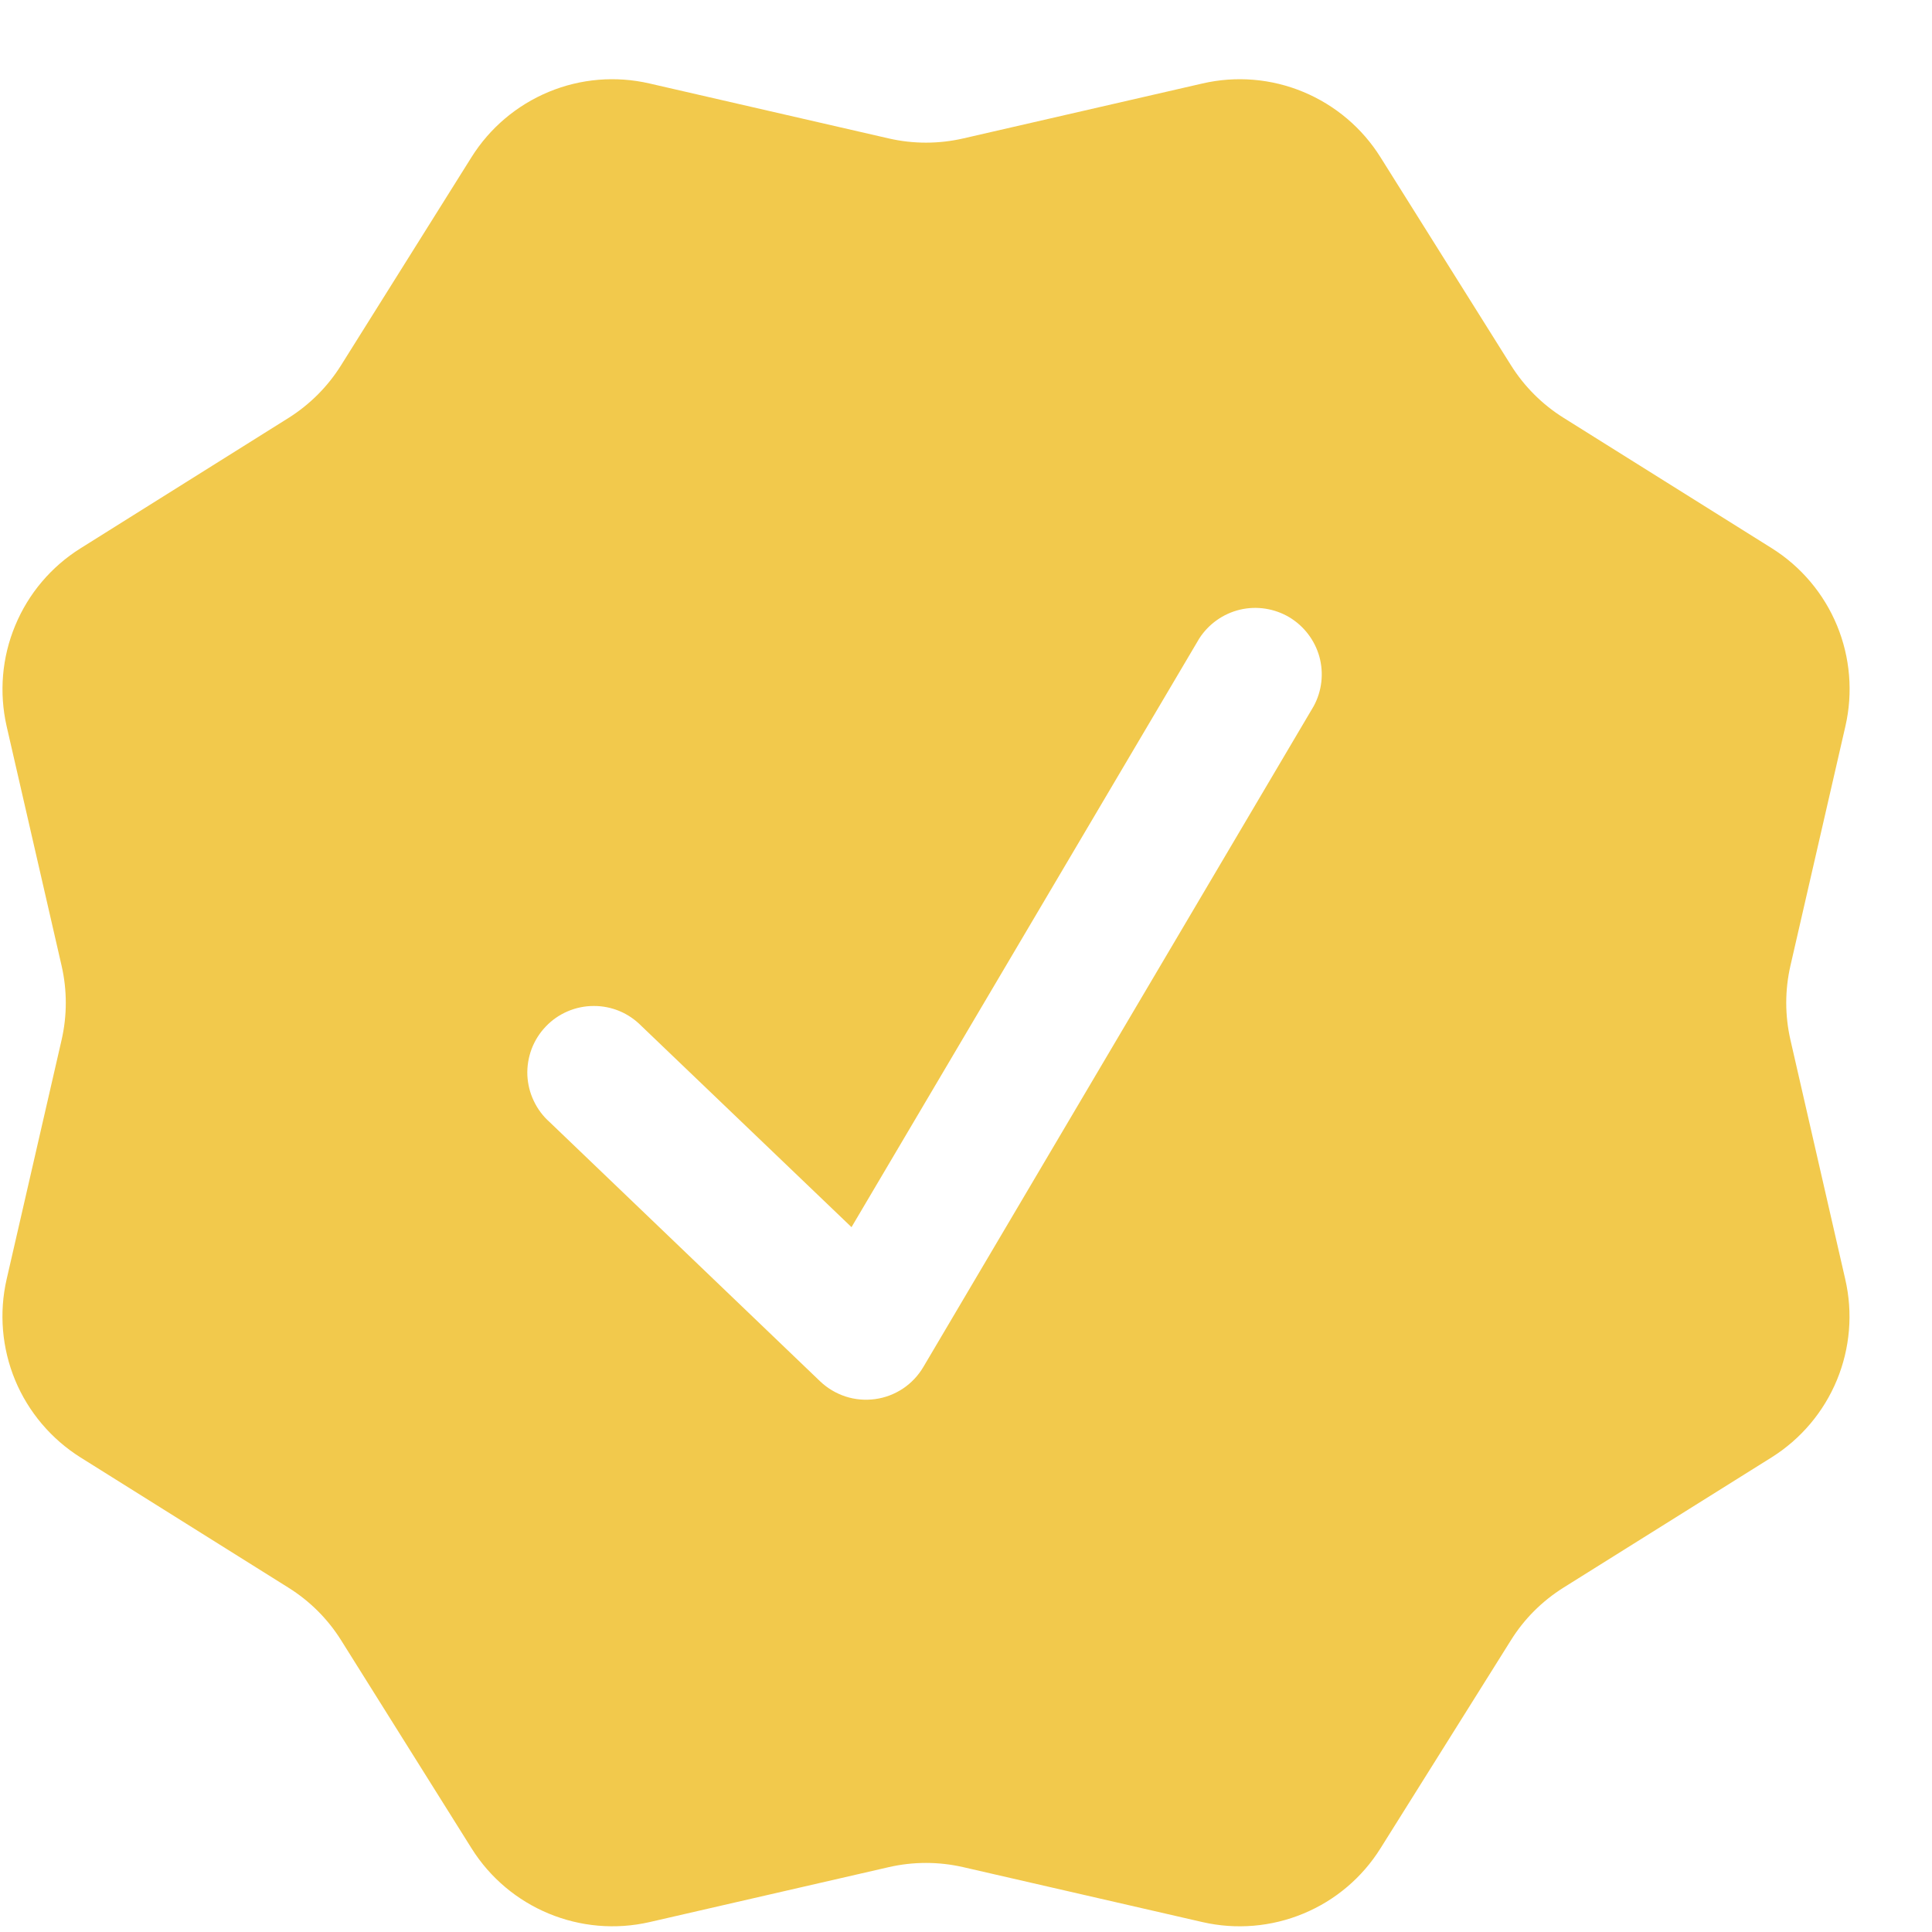
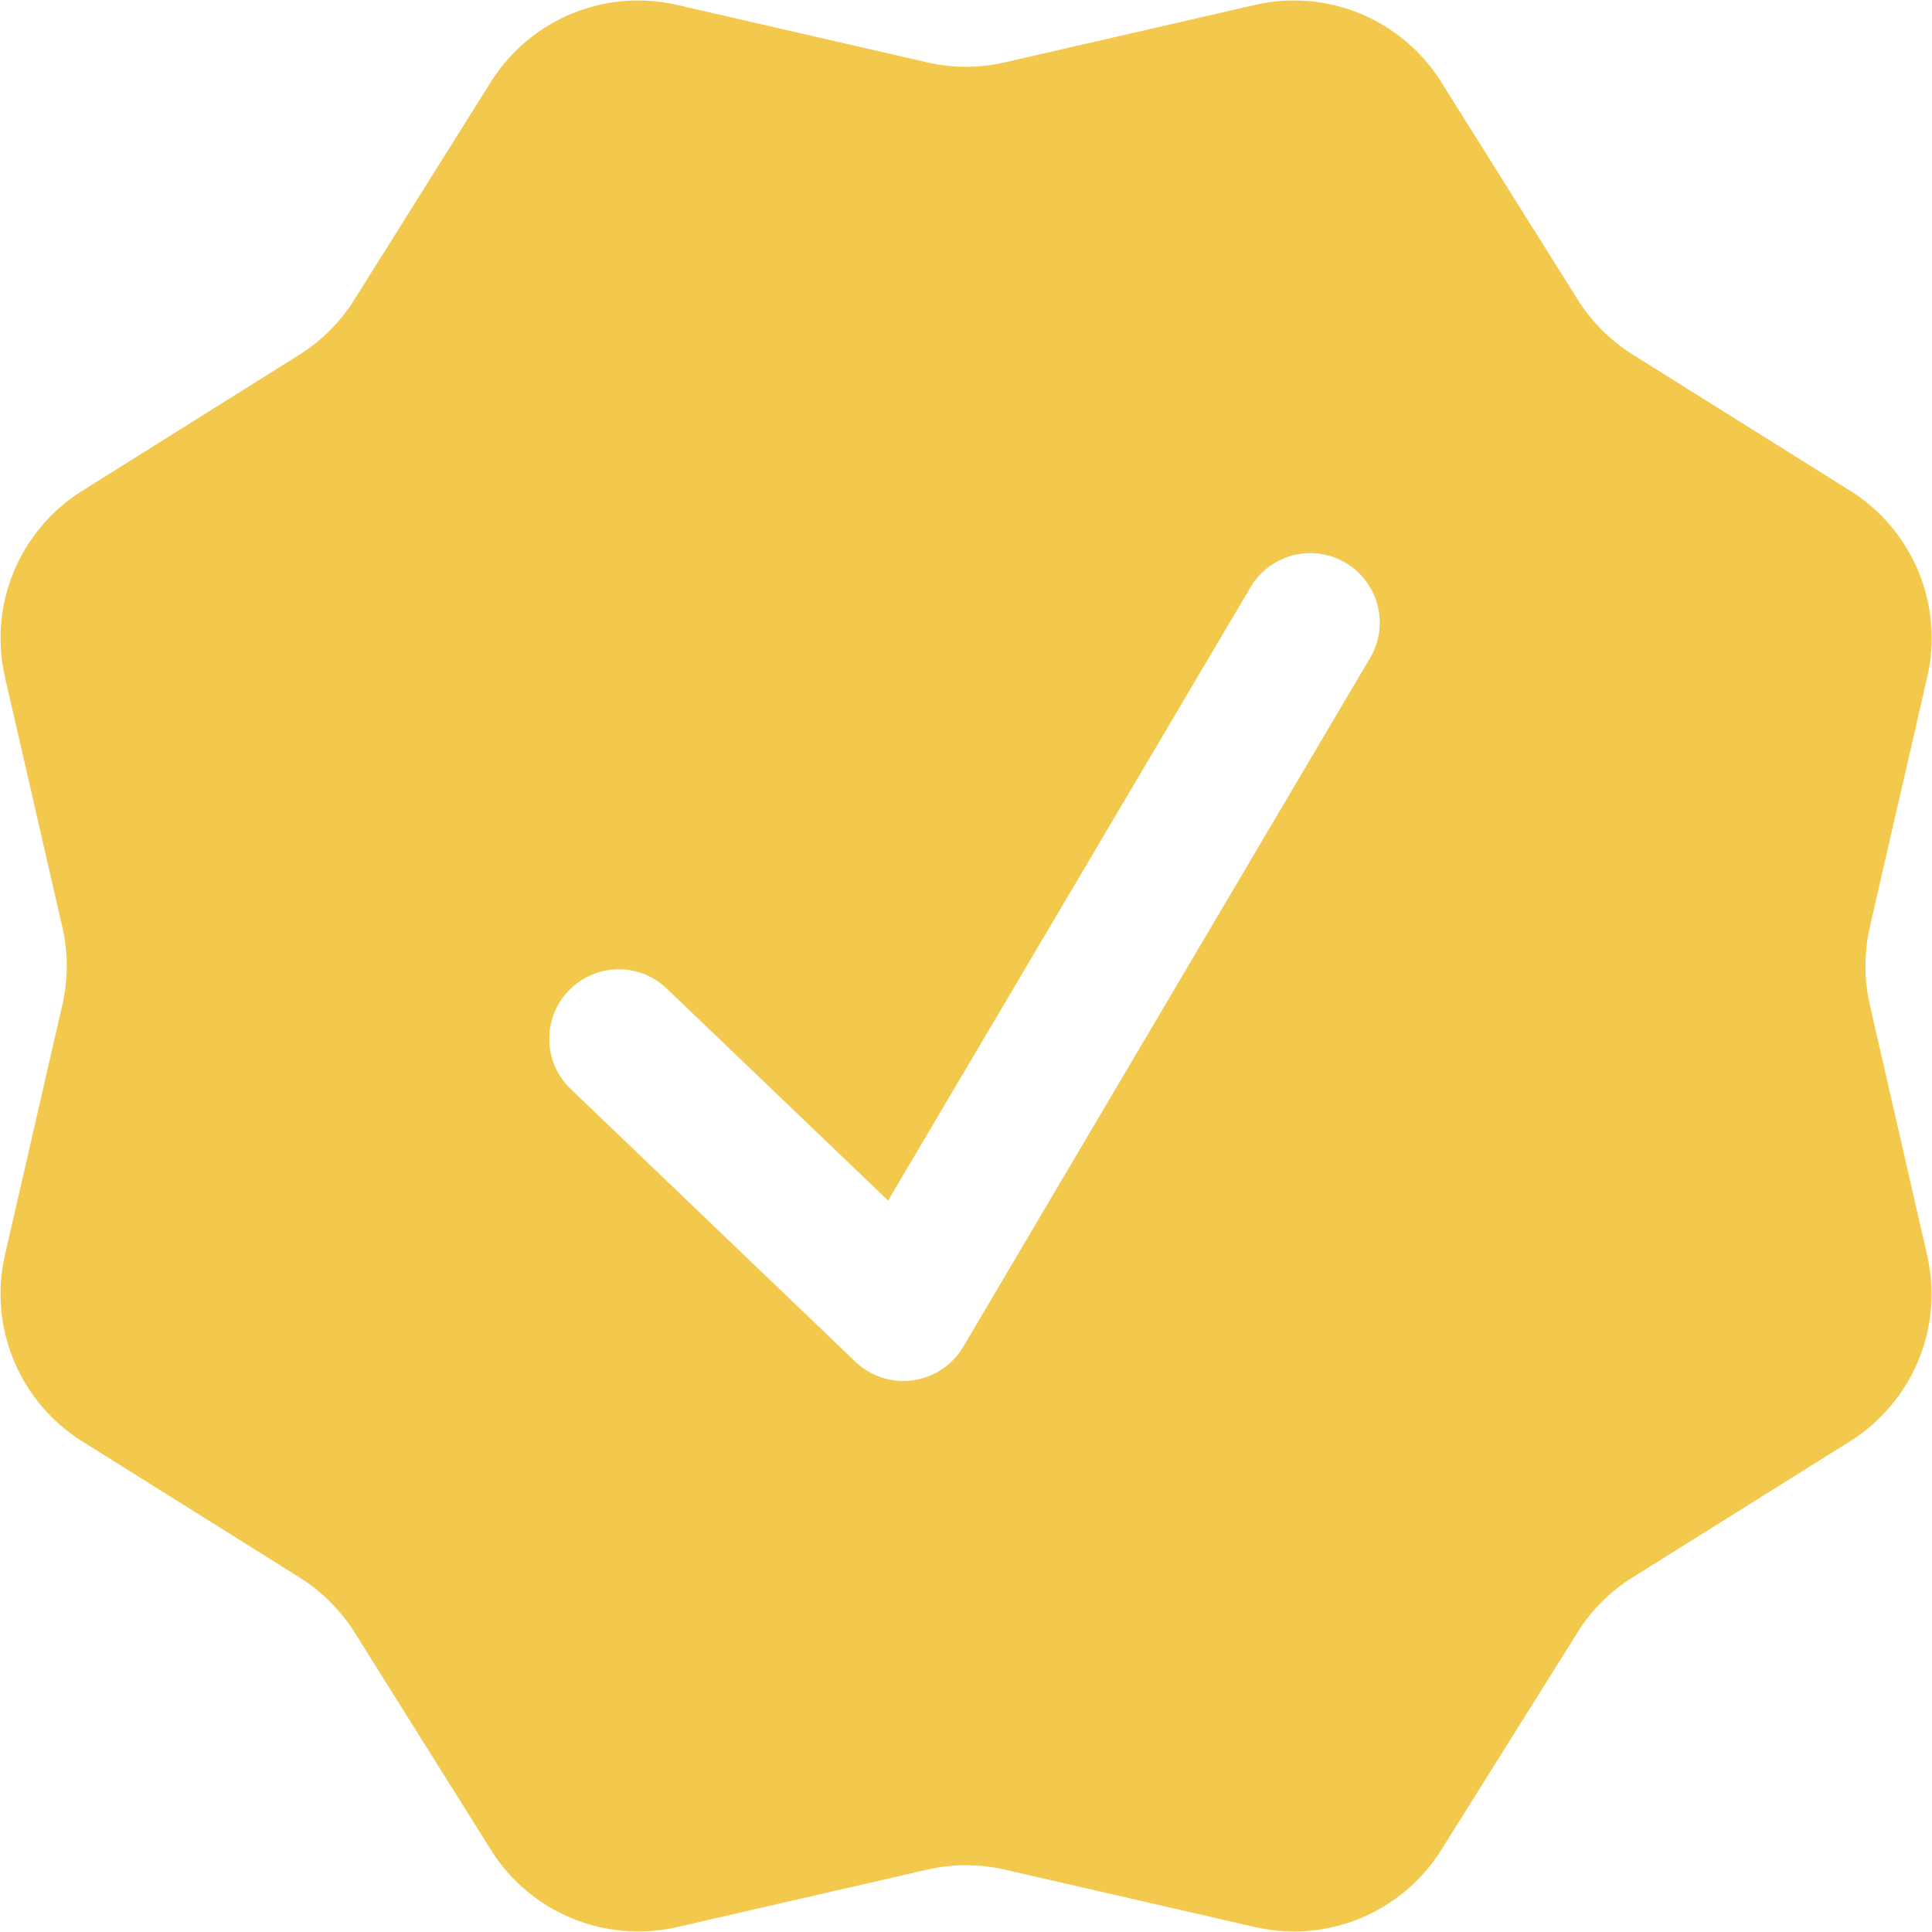
- <svg xmlns="http://www.w3.org/2000/svg" width="23" height="23" viewBox="0 0 23 23" fill="none">
-   <path fill-rule="evenodd" clip-rule="evenodd" d="M16.435 1.873C16.217 1.524 15.895 1.252 15.515 1.094C15.135 0.936 14.715 0.901 14.314 0.994L11.467 1.648C11.175 1.715 10.872 1.715 10.58 1.648L7.733 0.994C7.332 0.901 6.912 0.936 6.532 1.094C6.152 1.252 5.83 1.524 5.612 1.873L4.06 4.349C3.902 4.602 3.688 4.816 3.434 4.976L0.958 6.528C0.61 6.746 0.338 7.067 0.181 7.447C0.023 7.826 -0.012 8.245 0.079 8.646L0.733 11.496C0.8 11.787 0.8 12.09 0.733 12.381L0.079 15.229C-0.013 15.63 0.023 16.05 0.18 16.43C0.338 16.81 0.61 17.131 0.958 17.35L3.434 18.901C3.688 19.06 3.902 19.273 4.061 19.527L5.613 22.003C6.06 22.717 6.912 23.07 7.733 22.882L10.58 22.228C10.872 22.161 11.175 22.161 11.467 22.228L14.315 22.882C14.716 22.974 15.136 22.939 15.516 22.781C15.896 22.624 16.217 22.352 16.435 22.003L17.987 19.527C18.145 19.273 18.359 19.06 18.612 18.901L21.09 17.35C21.439 17.131 21.711 16.809 21.868 16.429C22.025 16.049 22.06 15.629 21.967 15.228L21.315 12.381C21.248 12.089 21.248 11.786 21.315 11.495L21.969 8.646C22.061 8.245 22.026 7.826 21.869 7.446C21.712 7.066 21.44 6.744 21.092 6.526L18.614 4.974C18.361 4.816 18.147 4.602 17.988 4.349L16.435 1.873ZM15.639 8.407C15.737 8.227 15.761 8.016 15.707 7.818C15.652 7.621 15.523 7.452 15.347 7.347C15.17 7.243 14.96 7.211 14.761 7.258C14.561 7.306 14.388 7.429 14.277 7.601L10.137 14.609L7.637 12.215C7.562 12.139 7.474 12.078 7.376 12.037C7.278 11.996 7.172 11.975 7.066 11.976C6.96 11.976 6.855 11.998 6.757 12.04C6.659 12.082 6.571 12.143 6.498 12.22C6.424 12.297 6.367 12.387 6.329 12.487C6.292 12.586 6.274 12.692 6.278 12.799C6.283 12.905 6.308 13.009 6.354 13.105C6.399 13.201 6.463 13.287 6.543 13.358L9.763 16.444C9.849 16.526 9.953 16.588 10.066 16.625C10.18 16.662 10.3 16.672 10.418 16.656C10.537 16.64 10.649 16.597 10.749 16.531C10.848 16.465 10.931 16.377 10.992 16.274L15.639 8.407Z" fill="#F2C94C" />
+ <svg xmlns="http://www.w3.org/2000/svg" width="22" height="22" viewBox="0 0 22 22" fill="none">
+   <path fill-rule="evenodd" clip-rule="evenodd" d="M16.412 0.935C16.194 0.586 15.872 0.314 15.492 0.156C15.111 -0.001 14.691 -0.037 14.29 0.056L11.443 0.71C11.152 0.777 10.848 0.777 10.557 0.71L7.71 0.056C7.309 -0.037 6.889 -0.001 6.508 0.156C6.128 0.314 5.807 0.586 5.588 0.935L4.036 3.411C3.878 3.664 3.664 3.878 3.411 4.038L0.935 5.59C0.586 5.808 0.315 6.129 0.157 6.509C-0 6.888 -0.036 7.307 0.056 7.708L0.71 10.558C0.777 10.849 0.777 11.152 0.71 11.443L0.056 14.292C-0.036 14.692 -0.001 15.112 0.157 15.492C0.314 15.872 0.586 16.193 0.935 16.412L3.411 17.963C3.664 18.122 3.878 18.335 4.038 18.589L5.59 21.065C6.036 21.779 6.888 22.132 7.71 21.944L10.557 21.29C10.848 21.223 11.152 21.223 11.443 21.29L14.292 21.944C14.693 22.036 15.112 22.001 15.492 21.843C15.872 21.686 16.194 21.414 16.412 21.065L17.963 18.589C18.122 18.335 18.336 18.122 18.589 17.963L21.067 16.412C21.415 16.193 21.687 15.871 21.845 15.491C22.002 15.111 22.037 14.691 21.944 14.29L21.292 11.443C21.225 11.151 21.225 10.848 21.292 10.556L21.946 7.708C22.038 7.307 22.003 6.888 21.846 6.508C21.688 6.128 21.417 5.806 21.068 5.588L18.59 4.036C18.337 3.878 18.124 3.664 17.965 3.411L16.412 0.935ZM15.615 7.469C15.713 7.289 15.738 7.078 15.683 6.88C15.629 6.683 15.5 6.514 15.323 6.409C15.147 6.305 14.937 6.273 14.737 6.32C14.538 6.368 14.364 6.491 14.254 6.663L10.113 13.671L7.613 11.277C7.539 11.201 7.45 11.14 7.352 11.099C7.254 11.058 7.149 11.037 7.043 11.038C6.936 11.038 6.831 11.06 6.734 11.102C6.636 11.144 6.548 11.205 6.474 11.282C6.401 11.359 6.343 11.45 6.306 11.549C6.268 11.648 6.251 11.754 6.255 11.861C6.259 11.967 6.285 12.071 6.33 12.167C6.376 12.263 6.44 12.349 6.519 12.42L9.74 15.506C9.826 15.588 9.93 15.65 10.043 15.687C10.156 15.724 10.277 15.734 10.395 15.718C10.513 15.702 10.626 15.659 10.725 15.593C10.825 15.527 10.908 15.439 10.968 15.337L15.615 7.469Z" fill="#F2C94C" />
</svg>
